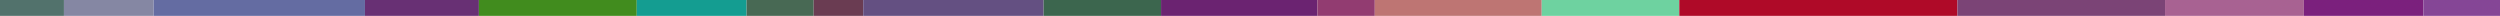
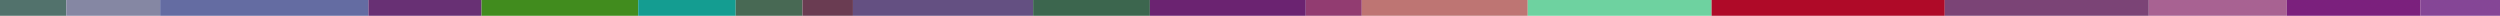
- <svg xmlns="http://www.w3.org/2000/svg" width="15755" height="100" viewBox="0 0 15755 100" preserveAspectRatio="none">
-   <rect x="0" y="0" width="403" height="100" fill="rgb(82,114,108)" />
-   <rect x="403" y="0" width="565" height="100" fill="rgb(133,135,163)" />
-   <rect x="968" y="0" width="1332" height="100" fill="rgb(100,108,162)" />
-   <rect x="2300" y="0" width="718" height="100" fill="rgb(104,48,116)" />
-   <rect x="3018" y="0" width="995" height="100" fill="rgb(65,140,30)" />
-   <rect x="4013" y="0" width="692" height="100" fill="rgb(20,157,145)" />
-   <rect x="4705" y="0" width="423" height="100" fill="rgb(72,105,84)" />
-   <rect x="5128" y="0" width="312" height="100" fill="rgb(106,60,82)" />
-   <rect x="5440" y="0" width="1137" height="100" fill="rgb(100,80,130)" />
-   <rect x="6577" y="0" width="740" height="100" fill="rgb(60,102,78)" />
-   <rect x="7317" y="0" width="985" height="100" fill="rgb(107,35,113)" />
-   <rect x="8302" y="0" width="362" height="100" fill="rgb(146,60,113)" />
-   <rect x="8664" y="0" width="1052" height="100" fill="rgb(190,117,115)" />
-   <rect x="9716" y="0" width="867" height="100" fill="rgb(110,210,160)" />
-   <rect x="10583" y="0" width="1753" height="100" fill="rgb(175,10,40)" />
-   <rect x="12336" y="0" width="1308" height="100" fill="rgb(123,68,118)" />
-   <rect x="13644" y="0" width="875" height="100" fill="rgb(168,98,146)" />
-   <rect x="14519" y="0" width="753" height="100" fill="rgb(123,32,125)" />
-   <rect x="15272" y="0" width="483" height="100" fill="rgb(133,70,150)" />
+ <svg xmlns="http://www.w3.org/2000/svg" width="15845" height="100" viewBox="0 0 15845 100" preserveAspectRatio="none">
+   <rect x="0" y="0" width="420" height="100" fill="rgb(82,114,108)" />
+   <rect x="420" y="0" width="595" height="100" fill="rgb(133,135,163)" />
+   <rect x="1015" y="0" width="1320" height="100" fill="rgb(100,108,162)" />
+   <rect x="2335" y="0" width="717" height="100" fill="rgb(104,48,116)" />
+   <rect x="3052" y="0" width="993" height="100" fill="rgb(65,140,30)" />
+   <rect x="4045" y="0" width="618" height="100" fill="rgb(20,157,145)" />
+   <rect x="4663" y="0" width="423" height="100" fill="rgb(72,105,84)" />
+   <rect x="5086" y="0" width="320" height="100" fill="rgb(106,60,82)" />
+   <rect x="5406" y="0" width="1142" height="100" fill="rgb(100,80,130)" />
+   <rect x="6548" y="0" width="740" height="100" fill="rgb(60,102,78)" />
+   <rect x="7288" y="0" width="988" height="100" fill="rgb(107,35,113)" />
+   <rect x="8276" y="0" width="355" height="100" fill="rgb(146,60,113)" />
+   <rect x="8631" y="0" width="1052" height="100" fill="rgb(190,117,115)" />
+   <rect x="9683" y="0" width="1165" height="100" fill="rgb(110,210,160)" />
+   <rect x="10848" y="0" width="1478" height="100" fill="rgb(175,10,40)" />
+   <rect x="12326" y="0" width="1293" height="100" fill="rgb(123,68,118)" />
+   <rect x="13619" y="0" width="875" height="100" fill="rgb(168,98,146)" />
+   <rect x="14494" y="0" width="848" height="100" fill="rgb(123,32,125)" />
+   <rect x="15342" y="0" width="503" height="100" fill="rgb(133,70,150)" />
</svg>
